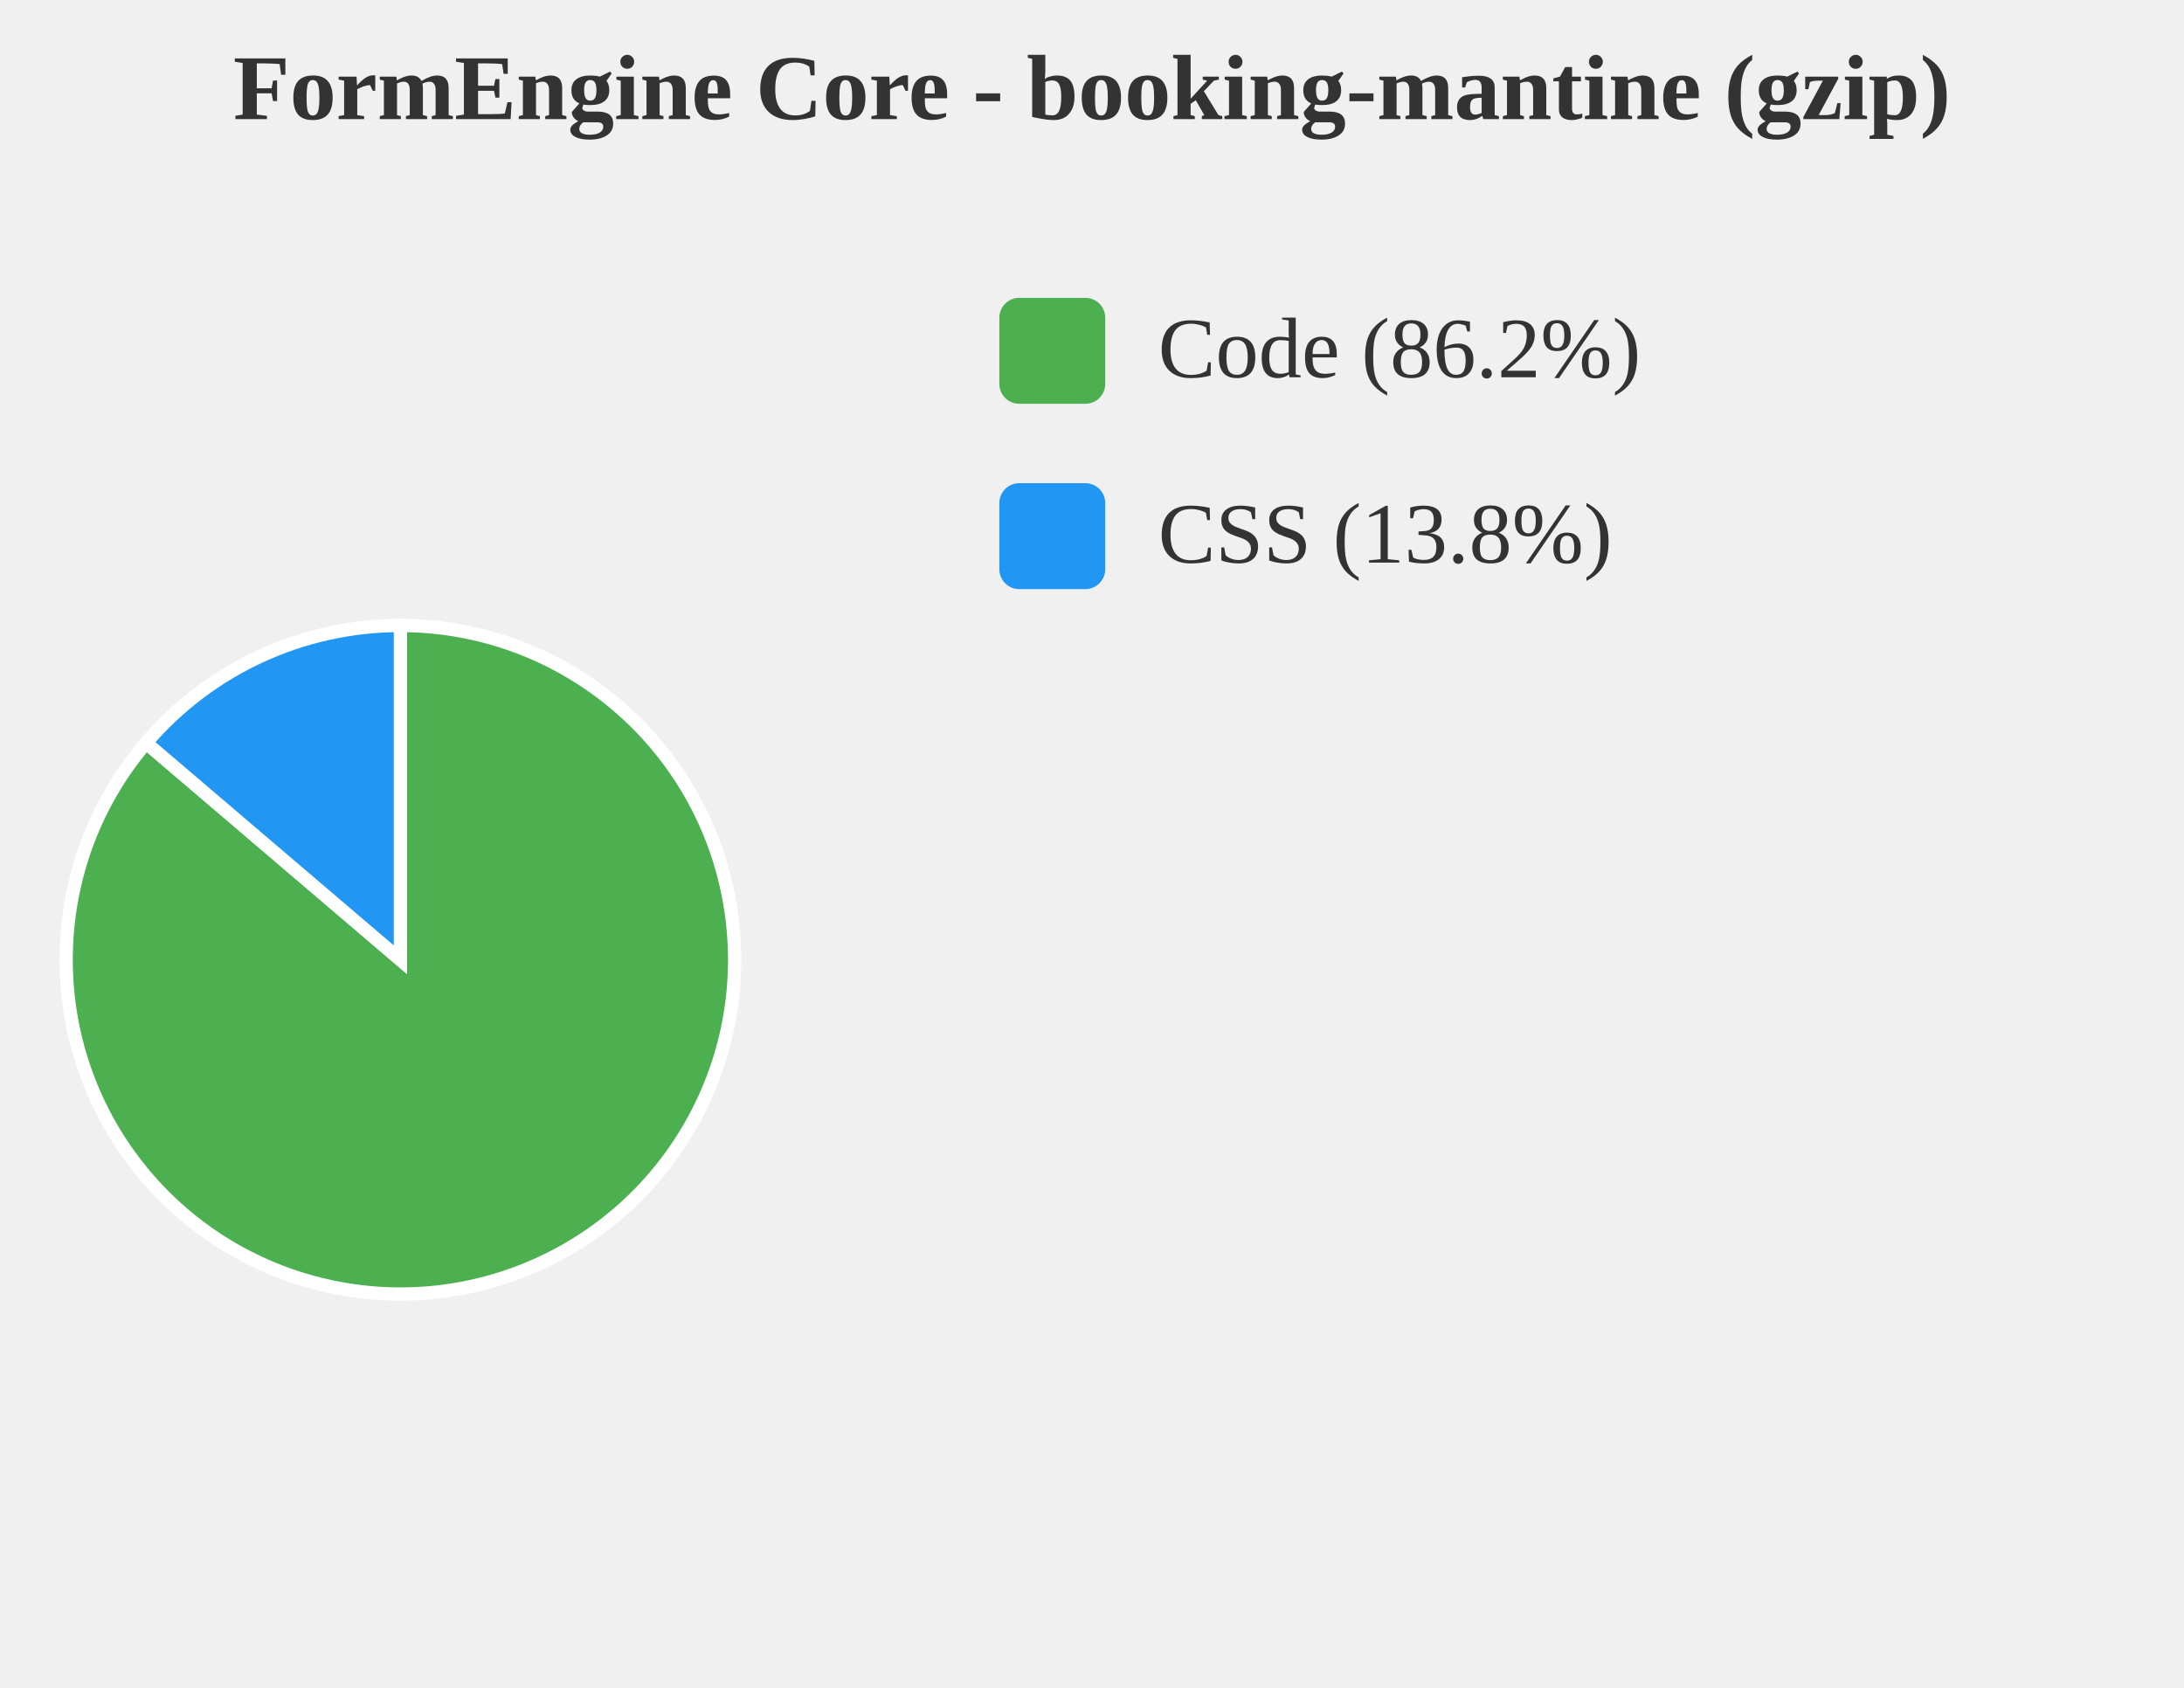
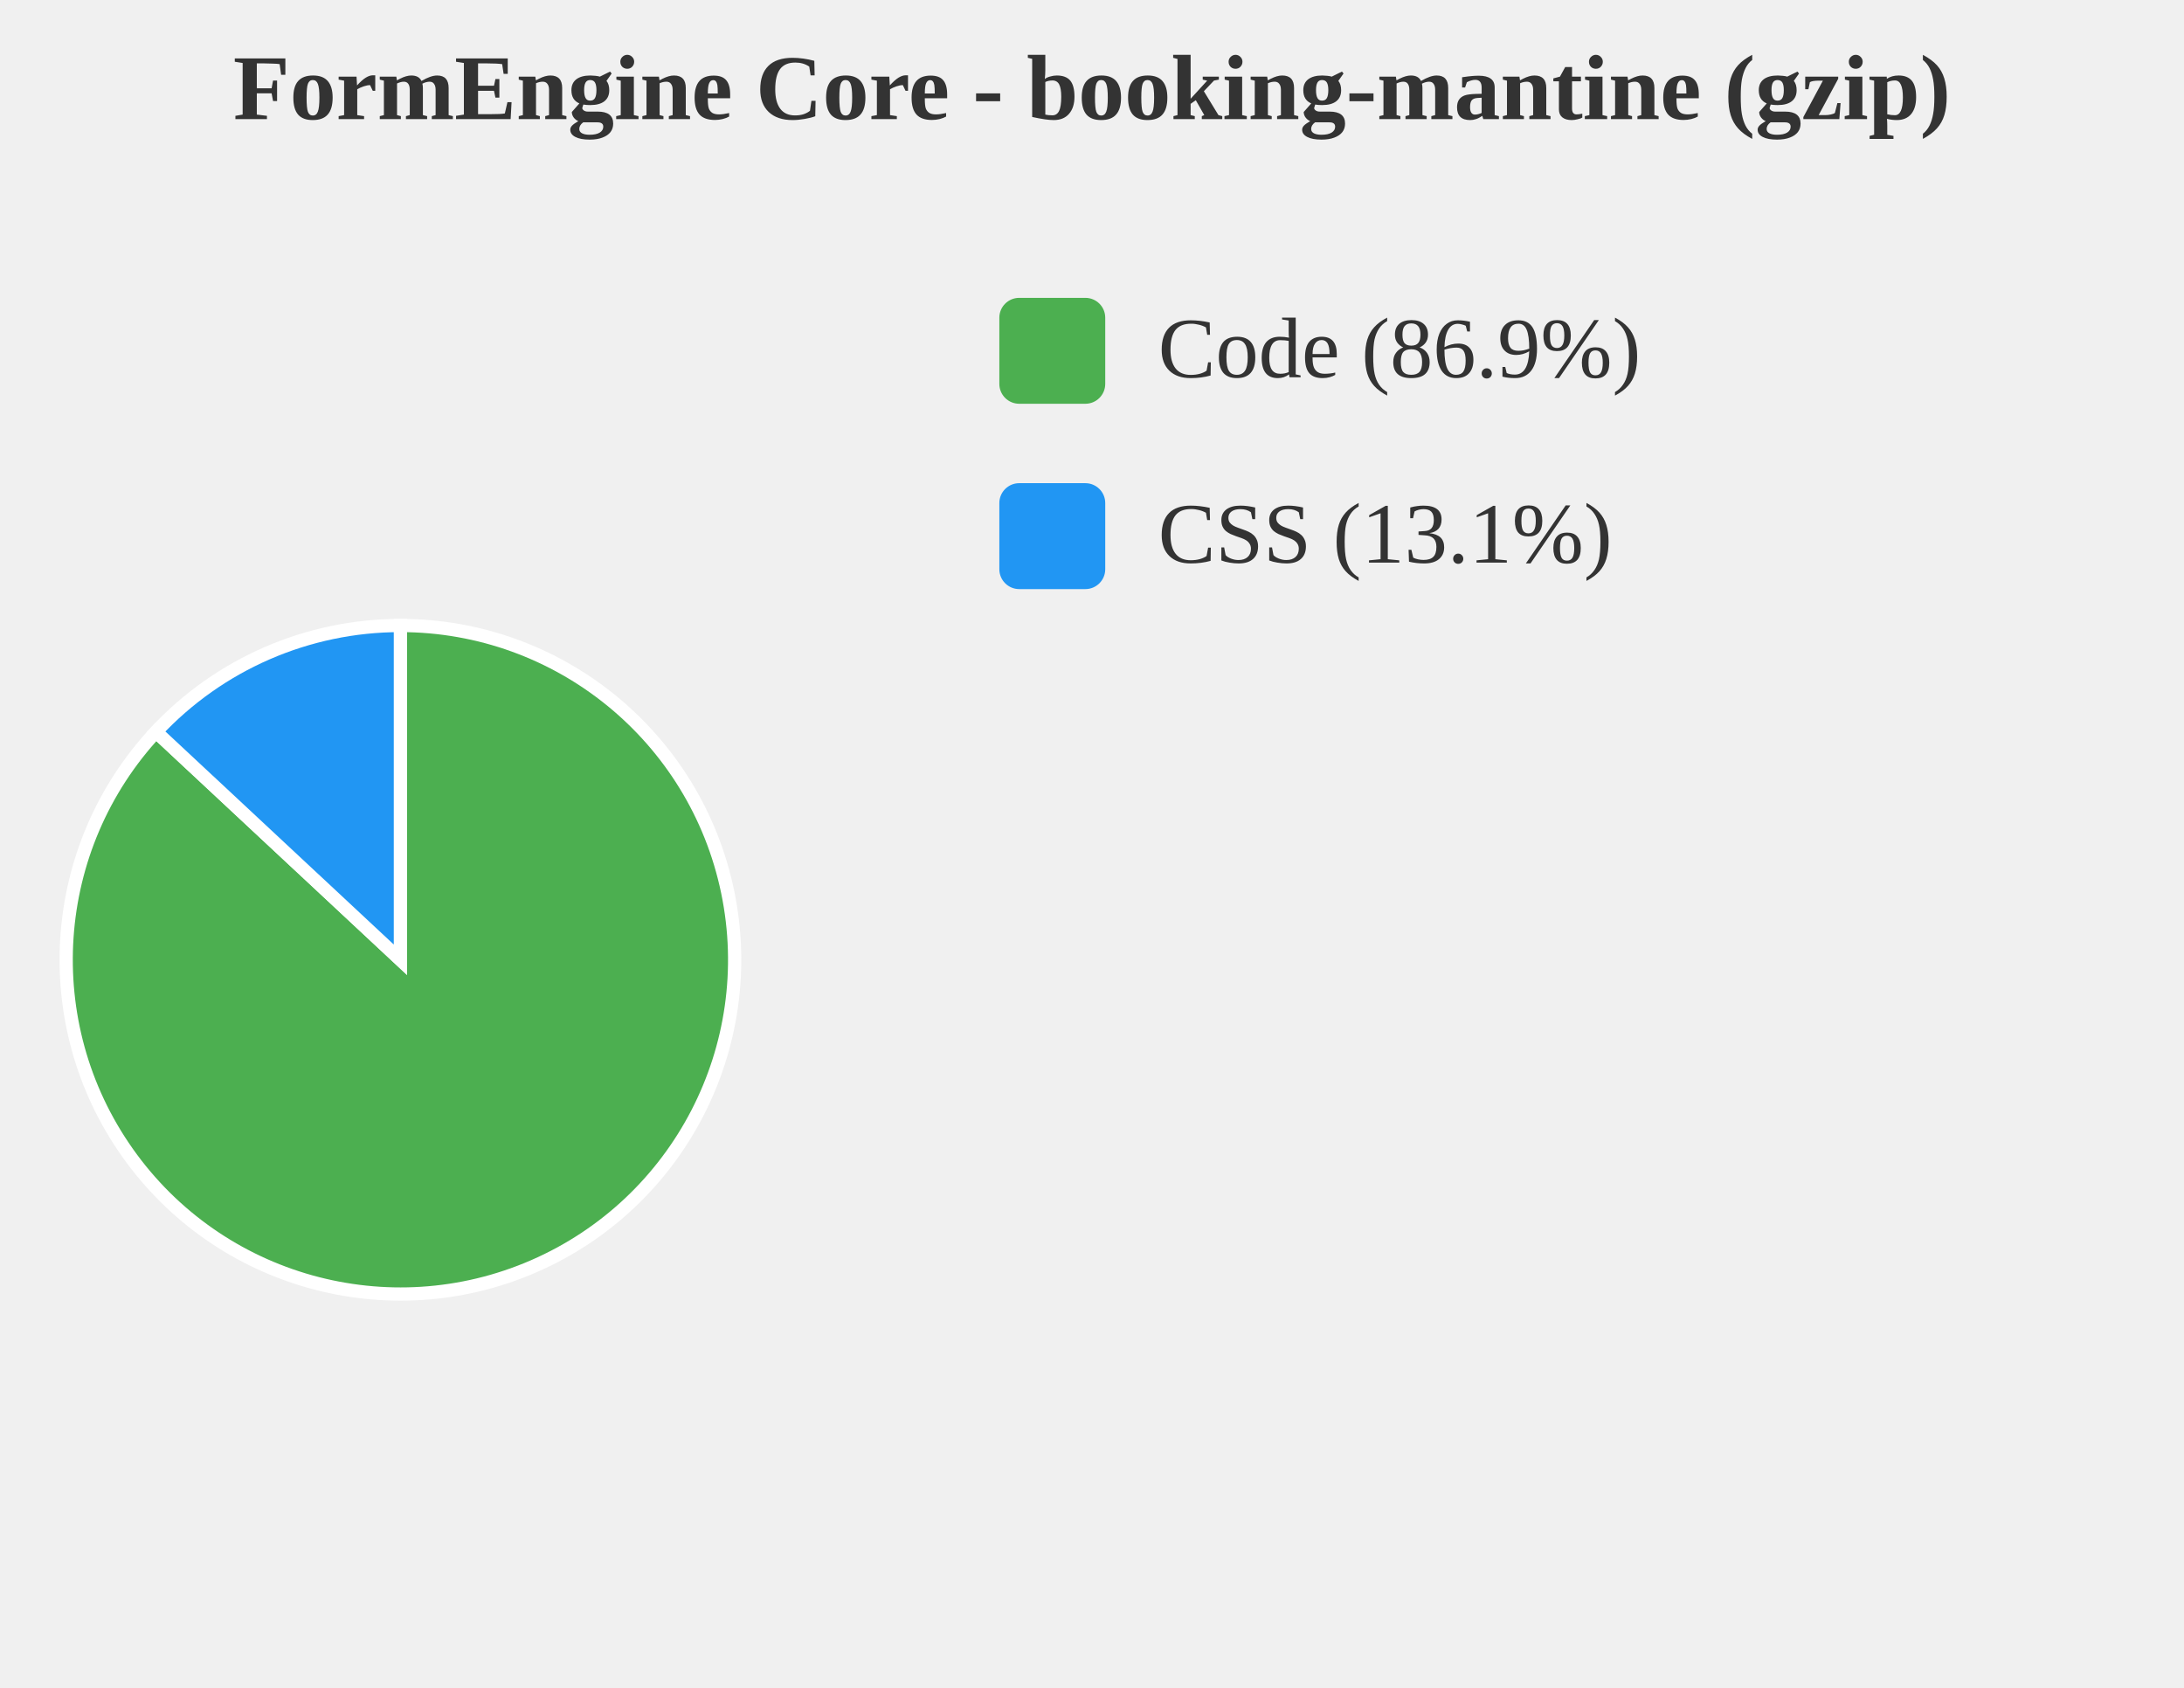
<svg xmlns="http://www.w3.org/2000/svg" width="330" height="255" viewBox="0 0 330 255">
  <text x="165" y="18" text-anchor="middle" font-size="14" font-weight="600" fill="#333">FormEngine Core - booking-mantine (gzip)</text>
-   <path d="M 60.5 145 L 60.5 94.5 A 50.5 50.5 0 1 1 22.077 112.229 Z" fill="#4CAF50" stroke="#fff" stroke-width="2" />
-   <path d="M 60.5 145 L 22.077 112.229 A 50.5 50.5 0 0 1 60.5 94.5 Z" fill="#2196F3" stroke="#fff" stroke-width="2" />
+   <path d="M 60.5 145 L 60.5 94.5 A 50.5 50.5 0 1 1 23.572 110.554 Z" fill="#4CAF50" stroke="#fff" stroke-width="2" />
+   <path d="M 60.5 145 L 23.572 110.554 A 50.5 50.5 0 0 1 60.5 94.5 Z" fill="#2196F3" stroke="#fff" stroke-width="2" />
  <g>
    <rect x="151" y="45" width="16" height="16" fill="#4CAF50" rx="3" />
-     <text x="175" y="57" font-size="13" fill="#333">Code (86.2%)</text>
+     <text x="175" y="57" font-size="13" fill="#333">Code (86.9%)</text>
  </g>
  <g>
    <rect x="151" y="73" width="16" height="16" fill="#2196F3" rx="3" />
-     <text x="175" y="85" font-size="13" fill="#333">CSS (13.8%)</text>
+     <text x="175" y="85" font-size="13" fill="#333">CSS (13.1%)</text>
  </g>
</svg>
